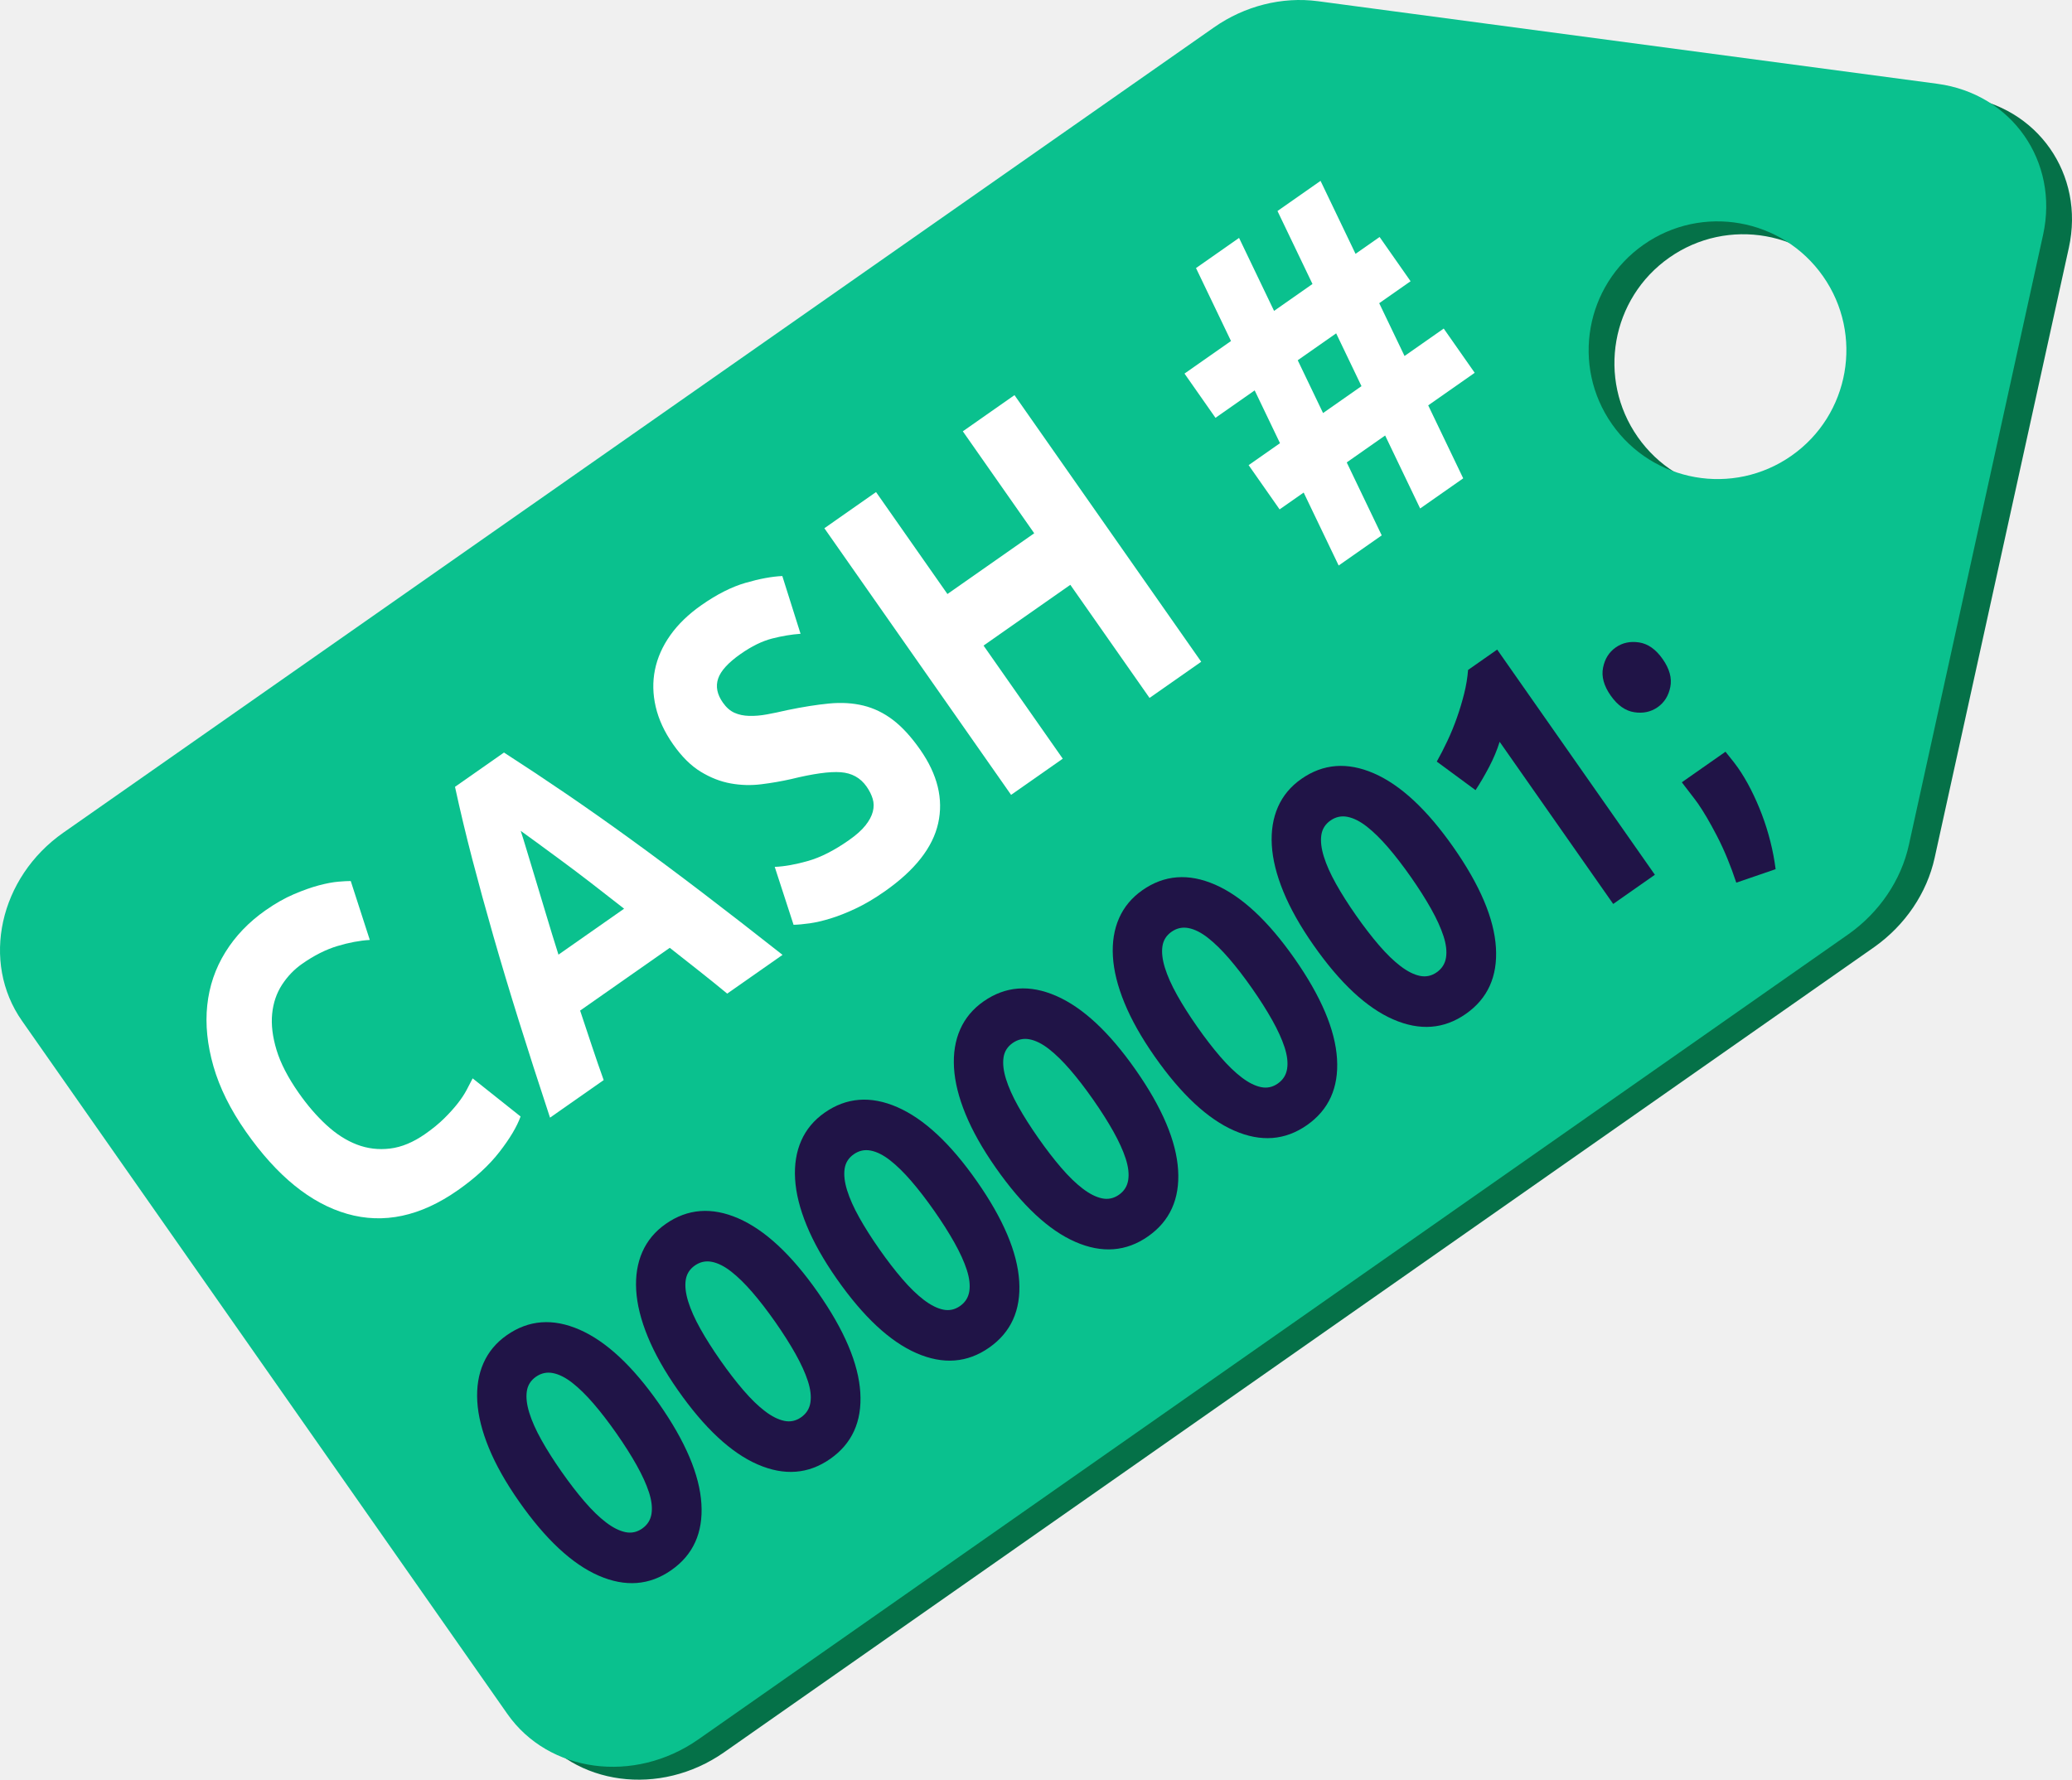
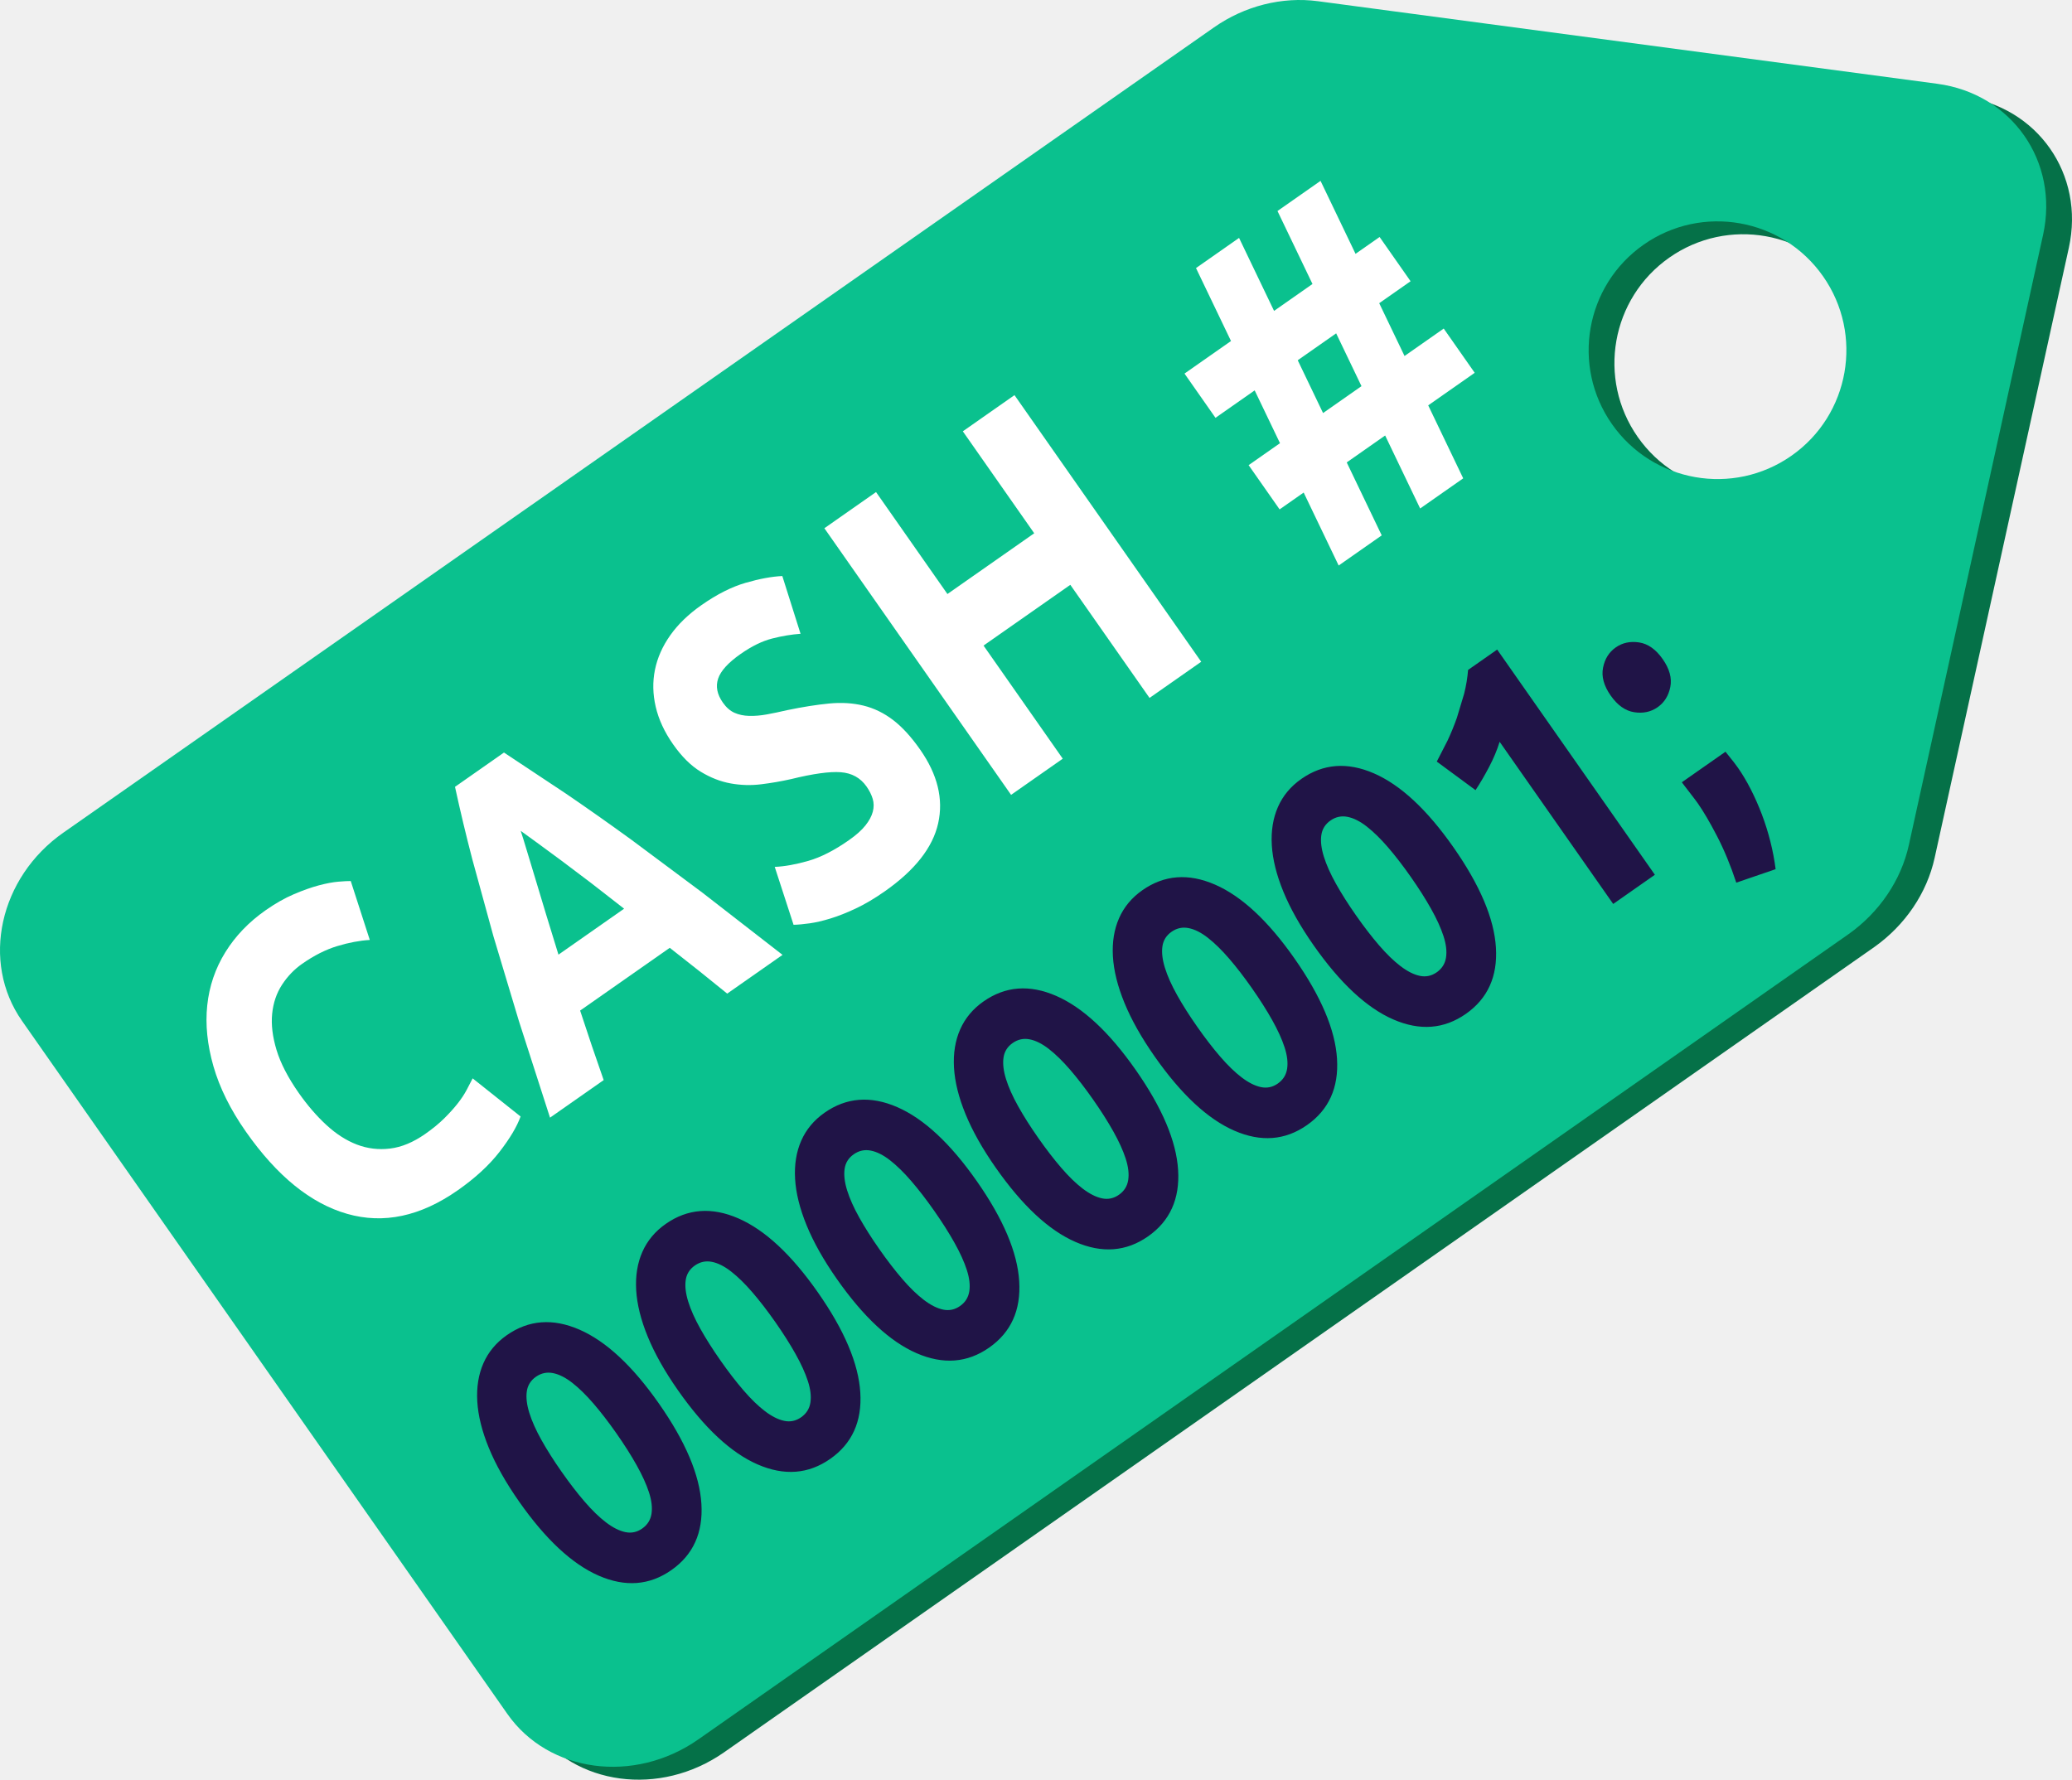
<svg xmlns="http://www.w3.org/2000/svg" viewBox="0 0 803.959 690.637">
-   <g id="Layer_1">
-     <path d="M280.976,679.998l446.34-312.531c11.874-8.43,20.329-20.842,23.343-34.544l52.075-236.765c6.268-28.499-12.14-54.789-41.065-58.646L521.373,5.469c-13.906-1.854-28.461,1.846-40.305,10.139L34.588,328.121c-24.872,17.416-32.074,50.162-16.062,73.03l188.33,268.964c16.012,22.867,49.247,27.299,74.119,9.884ZM647.737,99.951c22.62-15.839,53.798-10.341,69.636,12.279,15.839,22.62,10.341,53.798-12.279,69.636-22.62,15.839-53.798,10.341-69.636-12.279s-10.341-53.798,12.279-69.636Z" style="fill:#057148; fill-rule:evenodd;" />
-     <path d="M270.976,674.998l446.34-312.531c11.874-8.43,20.329-20.842,23.343-34.544l52.075-236.765c6.268-28.499-12.14-54.789-41.065-58.646L511.373.469c-13.906-1.854-28.461,1.846-40.305,10.139L24.588,323.121C-.284,340.536-7.486,373.283,8.526,396.15l188.33,268.964c16.012,22.867,49.247,27.299,74.119,9.884ZM637.737,94.951c22.62-15.839,53.798-10.341,69.636,12.279s10.341,53.798-12.279,69.636c-22.62,15.839-53.798,10.341-69.636-12.279-15.839-22.62-10.341-53.798,12.279-69.636Z" style="fill:#0ac18e; fill-rule:evenodd;" />
+   <g fill-rule="evenodd">
+     <path d="M280.976 679.998l446.34-312.531c11.874-8.43 20.329-20.842 23.343-34.544l52.075-236.765c6.268-28.499-12.14-54.789-41.065-58.646L521.373 5.469c-13.906-1.854-28.461 1.846-40.305 10.139L34.588 328.121c-24.872 17.416-32.074 50.162-16.062 73.03l188.33 268.964c16.012 22.867 49.247 27.299 74.119 9.884zM647.737 99.951c22.62-15.839 53.798-10.341 69.636 12.279s10.341 53.798-12.279 69.636-53.798 10.341-69.636-12.279-10.341-53.798 12.279-69.636z" fill="#057148" />
+     <path d="M270.976 674.998l446.34-312.531c11.874-8.43 20.329-20.842 23.343-34.544l52.075-236.765c6.268-28.499-12.14-54.789-41.065-58.646L511.373.469c-13.906-1.854-28.461 1.846-40.305 10.139L24.588 323.121C-.284 340.536-7.486 373.283 8.526 396.15l188.33 268.964c16.012 22.867 49.247 27.299 74.119 9.884zM637.737 94.951c22.62-15.839 53.798-10.341 69.636 12.279s10.341 53.798-12.279 69.636-53.798 10.341-69.636-12.279-10.341-53.798 12.279-69.636z" fill="#0ac18e" />
  </g>
-   <g id="Layer_2">
-     <path d="M177.609,461.915c-14.481,10.139-28.787,13.186-42.921,9.138-14.133-4.046-27.229-14.679-39.288-31.899-5.993-8.559-10.186-17.01-12.577-25.348-2.392-8.339-3.195-16.231-2.408-23.68.786-7.448,3.126-14.316,7.024-20.606,3.896-6.288,9.1-11.712,15.612-16.271,3.77-2.64,7.424-4.716,10.961-6.229,3.539-1.511,6.761-2.653,9.665-3.429,2.906-.774,5.443-1.253,7.613-1.438,2.17-.184,3.771-.265,4.805-.25l7.39,22.862c-3.927.23-8.13,1.02-12.607,2.374-4.479,1.356-9.03,3.653-13.656,6.894-3.084,2.159-5.687,4.871-7.807,8.135-2.12,3.265-3.391,7.014-3.814,11.238-.424,4.229.141,8.913,1.699,14.053,1.556,5.141,4.426,10.696,8.607,16.668,3.346,4.778,6.916,8.919,10.707,12.419,3.792,3.502,7.739,6.04,11.844,7.615,4.104,1.577,8.395,2.099,12.87,1.557,4.476-.536,9.027-2.426,13.654-5.666,2.912-2.038,5.388-4.067,7.422-6.087,2.035-2.016,3.76-3.93,5.176-5.737,1.416-1.806,2.565-3.538,3.448-5.196.883-1.654,1.671-3.173,2.368-4.551l18.595,14.795c-1.433,3.971-4.162,8.553-8.189,13.742-4.026,5.192-9.424,10.159-16.191,14.898Z" style="fill:#fff;" />
-     <path d="M282.164,385.59c-3.509-2.9-7.159-5.848-10.952-8.838-3.794-2.99-7.573-5.969-11.334-8.934l-34.785,24.356c1.518,4.562,3.038,9.135,4.564,13.717,1.525,4.586,3.053,9.006,4.578,13.258l-20.82,14.578c-4.453-13.493-8.488-26.021-12.102-37.585-3.612-11.561-6.909-22.53-9.884-32.908s-5.696-20.3-8.166-29.771c-2.468-9.471-4.707-18.844-6.717-28.117l19.005-13.308c7.944,5.118,15.969,10.441,24.071,15.966,8.103,5.527,16.523,11.459,25.262,17.801,8.738,6.343,17.925,13.188,27.557,20.533,9.635,7.349,20.033,15.421,31.196,24.216l-21.474,15.036ZM202.041,322.429c.604,1.815,1.383,4.32,2.331,7.508.95,3.191,2.063,6.865,3.335,11.025,1.273,4.161,2.656,8.755,4.15,13.782,1.495,5.028,3.105,10.27,4.833,15.725l25.469-17.834c-4.504-3.531-8.826-6.896-12.965-10.089s-7.973-6.082-11.497-8.67c-3.524-2.583-6.623-4.863-9.3-6.841-2.675-1.975-4.795-3.51-6.356-4.606Z" style="fill:#fff;" />
-     <path d="M329.366,326.061c2.828-1.979,4.97-3.888,6.429-5.727,1.459-1.834,2.415-3.616,2.866-5.344.451-1.725.438-3.384-.039-4.979-.478-1.592-1.274-3.187-2.39-4.78-2.368-3.382-5.709-5.234-10.019-5.556-4.311-.318-10.711.568-19.208,2.658-3.75.846-7.622,1.519-11.615,2.013-3.993.499-7.965.388-11.917-.333-3.95-.718-7.822-2.233-11.613-4.55-3.793-2.314-7.36-5.86-10.706-10.638-3.346-4.778-5.588-9.623-6.729-14.536-1.14-4.91-1.239-9.7-.293-14.369.945-4.667,2.927-9.131,5.943-13.396,3.017-4.261,7.051-8.163,12.108-11.704,5.996-4.198,11.704-7.082,17.119-8.648,5.415-1.566,10.163-2.445,14.246-2.633l7.076,22.415c-3.532.247-7.218.864-11.061,1.848-3.842.986-7.908,2.977-12.191,5.977-4.799,3.36-7.706,6.548-8.725,9.559-1.02,3.016-.413,6.112,1.817,9.297,1.325,1.892,2.826,3.216,4.502,3.968,1.678.755,3.588,1.159,5.733,1.213,2.146.057,4.436-.136,6.871-.581,2.434-.443,5.078-.997,7.934-1.663,6.021-1.247,11.423-2.102,16.21-2.562,4.785-.457,9.221-.188,13.303.809,4.083,1.001,7.901,2.852,11.454,5.554,3.553,2.705,7.073,6.545,10.557,11.521,6.761,9.656,9.092,19.188,6.995,28.59-2.099,9.407-9.016,18.217-20.754,26.436-3.942,2.761-7.691,4.977-11.242,6.648-3.555,1.673-6.831,2.965-9.829,3.88-2.999.914-5.692,1.538-8.075,1.871-2.384.334-4.454.524-6.211.565l-7.309-22.473c3.841-.165,8.18-.944,13.021-2.331,4.839-1.384,10.087-4.058,15.742-8.018Z" style="fill:#fff;" />
-     <path d="M373.586,167.377l20.049-14.039,72.449,103.469-20.05,14.038-30.736-43.896-33.672,23.578,30.736,43.896-20.049,14.038-72.449-103.469,20.049-14.038,27.704,39.566,33.672-23.578-27.704-39.566Z" style="fill:#fff;" />
-     <path d="M494.349,120.644l14.909-10.439-13.58-28.318,16.708-11.699,13.579,28.318,9.334-6.536,12.023,17.171-12.172,8.522,9.827,20.487,15.203-10.646,12.022,17.17-18.041,12.632,13.579,28.318-16.707,11.698-13.58-28.317-14.908,10.439,13.579,28.318-16.707,11.698-13.58-28.317-9.334,6.536-12.022-17.17,12.172-8.522-9.827-20.488-15.203,10.646-12.023-17.171,18.041-12.633-13.579-28.318,16.708-11.699,13.579,28.318ZM513.362,160.289l14.908-10.439-9.826-20.487-14.909,10.439,9.827,20.487Z" style="fill:#fff;" />
-     <path d="M255.663,544.662c10.303,14.713,15.798,27.685,16.49,38.914.691,11.232-3.196,19.81-11.663,25.738-8.467,5.929-17.859,6.649-28.176,2.156-10.317-4.488-20.625-14.092-30.928-28.805-5.121-7.314-9.021-14.229-11.698-20.75-2.678-6.518-4.176-12.549-4.497-18.088-.319-5.539.478-10.484,2.395-14.833,1.916-4.348,4.937-7.967,9.062-10.855,8.467-5.929,17.858-6.646,28.175-2.156,10.317,4.492,20.596,14.051,30.839,28.679ZM239.163,556.215c-3.061-4.37-6.023-8.216-8.887-11.536-2.864-3.318-5.606-6.004-8.227-8.053-2.622-2.048-5.12-3.305-7.495-3.772-2.376-.466-4.579.01-6.604,1.428-2.027,1.419-3.208,3.313-3.546,5.679-.338,2.368-.011,5.146.982,8.333.992,3.189,2.559,6.697,4.698,10.522,2.14,3.829,4.742,7.928,7.802,12.298,3.062,4.372,6.038,8.24,8.932,11.599,2.893,3.363,5.669,6.057,8.326,8.079,2.656,2.024,5.154,3.282,7.495,3.772,2.34.494,4.522.028,6.549-1.391,2.025-1.418,3.226-3.322,3.6-5.716.374-2.391.047-5.169-.981-8.333-1.028-3.162-2.629-6.679-4.798-10.549-2.169-3.867-4.784-7.988-7.846-12.36Z" style="fill:#201447;" />
-     <path d="M317.319,501.489c10.303,14.713,15.799,27.686,16.49,38.914.691,11.232-3.196,19.81-11.663,25.738-8.467,5.929-17.859,6.65-28.176,2.157-10.317-4.489-20.625-14.092-30.928-28.805-5.121-7.314-9.021-14.23-11.698-20.751-2.678-6.518-4.176-12.549-4.496-18.088-.319-5.538.478-10.484,2.395-14.833,1.915-4.348,4.937-7.967,9.062-10.855,8.467-5.929,17.858-6.646,28.175-2.156,10.317,4.493,20.597,14.051,30.839,28.679ZM300.819,513.043c-3.06-4.37-6.023-8.216-8.887-11.537-2.864-3.318-5.606-6.003-8.227-8.053-2.621-2.047-5.12-3.305-7.495-3.772-2.376-.465-4.578.01-6.603,1.428-2.027,1.42-3.208,3.313-3.546,5.68-.338,2.367-.011,5.146.982,8.333.992,3.189,2.559,6.697,4.699,10.522,2.14,3.828,4.741,7.927,7.801,12.297,3.062,4.372,6.038,8.24,8.932,11.6,2.893,3.363,5.669,6.057,8.326,8.079,2.656,2.024,5.154,3.281,7.495,3.772,2.34.493,4.522.028,6.549-1.392,2.025-1.418,3.227-3.321,3.601-5.716.373-2.391.046-5.168-.982-8.333-1.028-3.162-2.629-6.679-4.798-10.549-2.169-3.866-4.784-7.987-7.846-12.359Z" style="fill:#201447;" />
-     <path d="M378.976,458.316c10.303,14.713,15.799,27.686,16.49,38.914.691,11.233-3.196,19.811-11.663,25.739s-17.859,6.649-28.176,2.156c-10.317-4.488-20.625-14.092-30.928-28.805-5.121-7.314-9.021-14.23-11.698-20.75-2.678-6.518-4.176-12.549-4.496-18.089-.32-5.538.478-10.483,2.394-14.833,1.916-4.348,4.937-7.967,9.062-10.854,8.467-5.929,17.858-6.646,28.175-2.157,10.316,4.493,20.596,14.051,30.839,28.679ZM362.476,469.87c-3.06-4.37-6.023-8.216-8.887-11.537-2.864-3.318-5.606-6.003-8.227-8.053-2.621-2.047-5.12-3.305-7.495-3.771-2.376-.466-4.578.01-6.604,1.428-2.027,1.419-3.208,3.312-3.546,5.679-.338,2.368-.011,5.146.982,8.333.992,3.189,2.559,6.697,4.699,10.522,2.14,3.828,4.741,7.927,7.801,12.297,3.062,4.372,6.038,8.24,8.932,11.6,2.893,3.363,5.669,6.057,8.326,8.079,2.656,2.024,5.154,3.282,7.495,3.772,2.34.493,4.522.028,6.55-1.391,2.024-1.418,3.226-3.322,3.6-5.716.374-2.392.047-5.169-.981-8.334-1.028-3.162-2.629-6.678-4.798-10.549-2.169-3.866-4.784-7.987-7.846-12.359Z" style="fill:#201447;" />
-     <path d="M440.632,415.145c10.303,14.713,15.799,27.685,16.49,38.913.691,11.233-3.195,19.811-11.662,25.739-8.468,5.929-17.859,6.649-28.176,2.156-10.317-4.488-20.625-14.092-30.928-28.805-5.121-7.314-9.021-14.229-11.698-20.75-2.678-6.518-4.176-12.549-4.496-18.089-.319-5.538.478-10.483,2.395-14.832,1.915-4.348,4.937-7.967,9.062-10.855,8.467-5.929,17.858-6.646,28.175-2.156,10.317,4.492,20.597,14.051,30.839,28.679ZM424.132,426.697c-3.06-4.37-6.022-8.216-8.887-11.537-2.863-3.317-5.605-6.003-8.227-8.052-2.621-2.048-5.119-3.305-7.494-3.772-2.377-.466-4.579.01-6.604,1.428-2.027,1.419-3.209,3.313-3.547,5.679-.338,2.368-.011,5.146.982,8.333.992,3.189,2.559,6.697,4.698,10.522,2.14,3.829,4.741,7.928,7.802,12.297,3.062,4.373,6.038,8.241,8.932,11.6,2.893,3.363,5.669,6.057,8.325,8.079,2.656,2.024,5.154,3.282,7.495,3.772,2.34.494,4.522.028,6.549-1.391,2.025-1.418,3.227-3.322,3.601-5.716.373-2.391.046-5.169-.981-8.333-1.028-3.163-2.629-6.679-4.798-10.55-2.169-3.866-4.784-7.987-7.847-12.359Z" style="fill:#201447;" />
-     <path d="M502.29,371.972c10.303,14.713,15.799,27.686,16.49,38.914.691,11.232-3.195,19.81-11.663,25.738-8.467,5.929-17.858,6.649-28.176,2.157-10.316-4.489-20.625-14.093-30.928-28.806-5.121-7.314-9.021-14.229-11.697-20.75-2.679-6.518-4.177-12.549-4.496-18.088-.32-5.539.478-10.484,2.395-14.833,1.915-4.348,4.937-7.967,9.062-10.855,8.467-5.929,17.857-6.646,28.175-2.156,10.316,4.493,20.597,14.051,30.839,28.679ZM485.79,383.524c-3.06-4.37-6.022-8.215-8.887-11.536-2.864-3.318-5.606-6.003-8.227-8.053-2.622-2.047-5.12-3.305-7.495-3.772-2.376-.466-4.578.01-6.604,1.428-2.026,1.42-3.208,3.313-3.546,5.679-.339,2.368-.012,5.146.981,8.333.992,3.189,2.559,6.698,4.699,10.523,2.14,3.828,4.741,7.927,7.801,12.297,3.062,4.372,6.038,8.24,8.932,11.6,2.893,3.363,5.67,6.057,8.326,8.078,2.656,2.025,5.154,3.282,7.494,3.772,2.34.494,4.522.028,6.55-1.391,2.024-1.418,3.226-3.322,3.6-5.716.374-2.391.047-5.168-.981-8.333-1.028-3.162-2.629-6.679-4.797-10.549-2.17-3.866-4.784-7.988-7.847-12.36Z" style="fill:#201447;" />
-     <path d="M563.947,328.799c10.303,14.713,15.799,27.686,16.49,38.914.691,11.232-3.196,19.81-11.663,25.738-8.468,5.929-17.858,6.649-28.176,2.157-10.317-4.489-20.625-14.092-30.928-28.805-5.121-7.314-9.021-14.23-11.698-20.75-2.678-6.519-4.176-12.549-4.496-18.089-.319-5.538.478-10.483,2.395-14.833,1.915-4.348,4.937-7.967,9.062-10.854,8.468-5.929,17.858-6.646,28.176-2.157,10.316,4.493,20.596,14.051,30.839,28.679ZM547.447,340.353c-3.061-4.37-6.023-8.216-8.887-11.537-2.864-3.318-5.606-6.003-8.227-8.053-2.622-2.047-5.12-3.305-7.495-3.772-2.376-.465-4.579.011-6.604,1.429-2.027,1.419-3.209,3.312-3.546,5.679-.339,2.368-.012,5.146.981,8.333.992,3.189,2.559,6.697,4.698,10.522,2.141,3.828,4.741,7.927,7.802,12.297,3.062,4.372,6.038,8.24,8.932,11.6,2.893,3.363,5.669,6.057,8.325,8.079,2.656,2.024,5.154,3.281,7.495,3.772,2.34.493,4.522.028,6.549-1.392,2.025-1.418,3.227-3.322,3.601-5.716.374-2.391.047-5.168-.981-8.333-1.028-3.162-2.629-6.679-4.798-10.549-2.169-3.866-4.784-7.987-7.846-12.359Z" style="fill:#201447;" />
-     <path d="M557.487,295.547c1.392-2.478,2.773-5.165,4.14-8.066,1.367-2.898,2.592-5.886,3.673-8.962,1.083-3.074,2.015-6.17,2.798-9.289.784-3.114,1.295-6.197,1.533-9.248l11.289-7.904,61.193,87.392-16.174,11.325-44.062-62.927c-.993,3.203-2.345,6.435-4.05,9.695-1.707,3.262-3.474,6.285-5.3,9.066l-15.039-11.082Z" style="fill:#201447;" />
-     <path d="M645.147,255.779c2.648,3.783,3.635,7.387,2.955,10.806-.679,3.42-2.322,6.041-4.927,7.865-2.606,1.824-5.631,2.472-9.078,1.94-3.444-.531-6.493-2.69-9.142-6.474-2.649-3.782-3.634-7.384-2.955-10.804.68-3.418,2.321-6.043,4.926-7.867,2.605-1.824,5.633-2.468,9.077-1.938,3.446.532,6.494,2.689,9.143,6.472ZM669.505,291.722c1.558,1.918,2.649,3.284,3.274,4.098.625.816,1.144,1.52,1.555,2.106,1.767,2.522,3.436,5.332,5.01,8.426,1.575,3.096,2.999,6.325,4.278,9.689,1.276,3.364,2.374,6.857,3.291,10.476.915,3.617,1.598,7.213,2.049,10.781l-15.262,5.236c-2.221-6.713-4.714-12.739-7.476-18.07-2.762-5.33-5.262-9.593-7.5-12.789-.354-.505-.827-1.143-1.423-1.918-.596-.771-1.205-1.565-1.83-2.383-.625-.812-1.221-1.587-1.786-2.319-.567-.73-.938-1.223-1.114-1.476l16.934-11.857Z" style="fill:#201447;" />
-   </g>
+   <path d="M177.609 461.915c-14.481 10.139-28.787 13.186-42.921 9.138s-27.229-14.679-39.288-31.899c-5.993-8.559-10.186-17.01-12.577-25.348s-3.195-16.231-2.408-23.68 3.126-14.316 7.024-20.606 9.1-11.712 15.612-16.271c3.77-2.64 7.424-4.716 10.961-6.229s6.761-2.653 9.665-3.429 5.443-1.253 7.613-1.437 3.771-.265 4.805-.25l7.39 22.862c-3.927.23-8.13 1.02-12.607 2.374s-9.03 3.653-13.656 6.894c-3.084 2.159-5.687 4.871-7.807 8.135s-3.391 7.014-3.814 11.238.141 8.913 1.699 14.053 4.426 10.696 8.607 16.668c3.346 4.778 6.916 8.919 10.707 12.419s7.739 6.04 11.844 7.615 8.395 2.099 12.87 1.557c4.476-.536 9.027-2.426 13.654-5.666 2.912-2.038 5.388-4.067 7.422-6.087s3.76-3.93 5.176-5.737 2.565-3.538 3.448-5.196l2.368-4.551 18.595 14.795c-1.433 3.971-4.162 8.553-8.189 13.742s-9.424 10.159-16.191 14.898zm104.555-76.325l-10.952-8.838-11.334-8.934-34.785 24.356 4.564 13.717 4.578 13.258-20.82 14.578-12.102-37.585-9.884-32.908-8.167-29.771a697.38 697.38 0 0 1-6.717-28.117l19.005-13.308 24.071 15.966c8.103 5.527 16.523 11.459 25.262 17.801l27.557 20.533 31.196 24.216-21.474 15.036zm-80.123-63.161c.604 1.815 1.383 4.32 2.331 7.508l3.335 11.025 4.15 13.782 4.833 15.725 25.469-17.834-12.965-10.089-11.497-8.67-9.3-6.841-6.356-4.606zm127.325 3.632c2.828-1.979 4.97-3.888 6.429-5.727s2.415-3.616 2.866-5.344.438-3.384-.039-4.979-1.274-3.187-2.39-4.78c-2.368-3.382-5.709-5.234-10.019-5.556s-10.711.568-19.208 2.658a119.34 119.34 0 0 1-11.615 2.013 39.05 39.05 0 0 1-11.917-.333c-3.95-.718-7.822-2.233-11.613-4.55s-7.36-5.86-10.706-10.638-5.588-9.623-6.729-14.536-1.239-9.7-.293-14.369 2.927-9.131 5.943-13.396 7.051-8.163 12.108-11.704c5.996-4.198 11.704-7.082 17.119-8.648s10.163-2.445 14.246-2.633l7.076 22.415c-3.532.247-7.218.864-11.061 1.848s-7.908 2.977-12.191 5.977c-4.799 3.36-7.706 6.548-8.725 9.559s-.413 6.112 1.817 9.297c1.325 1.892 2.826 3.216 4.502 3.968s3.588 1.159 5.733 1.213 4.436-.136 6.871-.581 5.078-.997 7.934-1.663c6.021-1.247 11.423-2.102 16.21-2.562s9.221-.187 13.303.809 7.901 2.852 11.454 5.554 7.073 6.545 10.557 11.521c6.761 9.656 9.092 19.188 6.995 28.59s-9.016 18.217-20.754 26.436c-3.942 2.761-7.691 4.977-11.242 6.648s-6.831 2.965-9.829 3.88-5.692 1.538-8.075 1.871-4.454.524-6.211.565l-7.309-22.473c3.841-.165 8.18-.944 13.021-2.331s10.087-4.058 15.742-8.018zm44.22-158.684l20.049-14.039 72.449 103.469-20.05 14.038-30.736-43.896-33.672 23.578 30.736 43.896-20.049 14.038-72.449-103.469 20.049-14.038 27.704 39.566 33.672-23.578-27.704-39.566zm120.763-46.733l14.909-10.439-13.58-28.318 16.708-11.699 13.579 28.318 9.334-6.536 12.023 17.171-12.172 8.522 9.827 20.487 15.203-10.646 12.022 17.17-18.041 12.632 13.579 28.318-16.707 11.698-13.58-28.317-14.908 10.439 13.579 28.318-16.707 11.698-13.58-28.317-9.334 6.536-12.022-17.17 12.172-8.522-9.827-20.488-15.203 10.646-12.023-17.171 18.041-12.633-13.579-28.318 16.708-11.699 13.579 28.318zm19.013 39.645l14.908-10.439-9.826-20.487-14.909 10.439 9.827 20.487z" fill="#fff" />
+   <path d="M255.663 544.662c10.303 14.713 15.798 27.685 16.49 38.914s-3.196 19.81-11.663 25.738-17.859 6.649-28.176 2.156-20.625-14.092-30.928-28.805c-5.121-7.314-9.021-14.229-11.698-20.75s-4.176-12.549-4.497-18.088.478-10.484 2.395-14.833 4.937-7.967 9.062-10.855c8.467-5.929 17.858-6.646 28.175-2.156s20.596 14.051 30.839 28.679zm-16.5 11.553c-3.061-4.37-6.023-8.216-8.887-11.536s-5.606-6.004-8.227-8.053-5.12-3.305-7.495-3.772-4.579.01-6.604 1.428-3.208 3.313-3.546 5.679-.011 5.146.982 8.333 2.559 6.697 4.698 10.522 4.742 7.928 7.802 12.298 6.038 8.24 8.932 11.599 5.669 6.057 8.326 8.079 5.154 3.282 7.495 3.772 4.522.028 6.549-1.391 3.226-3.322 3.6-5.716.047-5.169-.981-8.333-2.629-6.679-4.798-10.549-4.784-7.988-7.846-12.36zm78.156-54.726c10.303 14.713 15.799 27.686 16.49 38.914s-3.196 19.81-11.663 25.738-17.859 6.65-28.176 2.157-20.625-14.092-30.928-28.805c-5.121-7.314-9.021-14.23-11.698-20.751s-4.176-12.549-4.496-18.088.478-10.484 2.395-14.833 4.937-7.967 9.062-10.855c8.467-5.929 17.858-6.646 28.175-2.156s20.597 14.051 30.839 28.679zm-16.5 11.554c-3.06-4.37-6.023-8.216-8.887-11.537s-5.606-6.003-8.227-8.053-5.12-3.305-7.495-3.772-4.578.01-6.603 1.428-3.209 3.313-3.546 5.68-.011 5.146.982 8.333 2.559 6.697 4.699 10.522 4.741 7.927 7.801 12.297 6.038 8.24 8.932 11.6 5.669 6.057 8.326 8.079 5.154 3.281 7.495 3.772 4.522.028 6.549-1.392 3.227-3.321 3.601-5.716.046-5.168-.982-8.333-2.629-6.679-4.798-10.549-4.784-7.987-7.846-12.359zm78.157-54.727c10.303 14.713 15.799 27.686 16.49 38.914s-3.196 19.811-11.663 25.739-17.859 6.649-28.176 2.156-20.625-14.092-30.928-28.805c-5.121-7.314-9.021-14.23-11.698-20.75s-4.176-12.549-4.496-18.089.478-10.483 2.394-14.833 4.937-7.967 9.062-10.854c8.467-5.929 17.858-6.646 28.175-2.157s20.596 14.051 30.839 28.679zm-16.5 11.554c-3.06-4.37-6.023-8.216-8.887-11.537s-5.606-6.003-8.227-8.053-5.12-3.305-7.495-3.771-4.578.01-6.604 1.428-3.209 3.313-3.546 5.679-.011 5.146.982 8.333 2.559 6.697 4.699 10.522 4.741 7.927 7.801 12.297 6.038 8.24 8.932 11.6 5.669 6.057 8.326 8.079 5.154 3.282 7.495 3.772 4.522.028 6.55-1.391 3.226-3.322 3.6-5.716.047-5.169-.981-8.334-2.629-6.678-4.798-10.549-4.784-7.987-7.846-12.359zm78.156-54.725c10.303 14.713 15.799 27.685 16.49 38.913s-3.195 19.811-11.662 25.739-17.859 6.649-28.176 2.156-20.625-14.092-30.928-28.805c-5.121-7.314-9.021-14.229-11.698-20.75s-4.176-12.549-4.496-18.089.478-10.483 2.395-14.832 4.937-7.967 9.062-10.855c8.467-5.929 17.858-6.646 28.175-2.156s20.597 14.051 30.839 28.679zm-16.5 11.553c-3.06-4.37-6.022-8.216-8.887-11.537s-5.605-6.003-8.227-8.052-5.119-3.305-7.494-3.772-4.579.01-6.604 1.428-3.209 3.313-3.547 5.679-.011 5.146.982 8.333 2.559 6.697 4.698 10.522 4.741 7.928 7.802 12.297 6.038 8.241 8.932 11.6 5.669 6.057 8.325 8.079 5.154 3.282 7.495 3.772 4.522.028 6.549-1.391 3.227-3.322 3.601-5.716.046-5.169-.981-8.333-2.629-6.679-4.798-10.55-4.784-7.987-7.847-12.359zm78.158-54.726c10.303 14.713 15.799 27.686 16.49 38.914s-3.195 19.81-11.663 25.738-17.858 6.649-28.176 2.157-20.625-14.093-30.928-28.806c-5.121-7.314-9.021-14.229-11.697-20.75s-4.177-12.549-4.496-18.088.478-10.484 2.395-14.833 4.937-7.967 9.062-10.855c8.467-5.929 17.857-6.646 28.175-2.156s20.597 14.051 30.839 28.679zm-16.5 11.553c-3.06-4.37-6.022-8.215-8.887-11.536s-5.606-6.003-8.227-8.053-5.12-3.305-7.495-3.772-4.578.01-6.604 1.428-3.208 3.313-3.546 5.679-.012 5.146.981 8.333 2.559 6.698 4.699 10.523 4.741 7.927 7.801 12.297 6.038 8.24 8.932 11.6 5.67 6.057 8.326 8.078 5.154 3.282 7.494 3.772 4.522.028 6.55-1.391 3.226-3.322 3.6-5.716.047-5.168-.981-8.333-2.629-6.679-4.797-10.549-4.784-7.988-7.847-12.36zm78.157-54.726c10.303 14.713 15.799 27.686 16.49 38.914s-3.196 19.81-11.663 25.738-17.858 6.649-28.176 2.157-20.625-14.092-30.928-28.805c-5.121-7.314-9.021-14.23-11.698-20.75s-4.176-12.549-4.496-18.089.478-10.483 2.395-14.833 4.937-7.967 9.062-10.854c8.468-5.929 17.858-6.646 28.176-2.157s20.596 14.051 30.839 28.679zm-16.5 11.554c-3.061-4.37-6.023-8.216-8.887-11.537s-5.606-6.003-8.227-8.053-5.12-3.305-7.495-3.772-4.579.011-6.604 1.429-3.209 3.313-3.546 5.679-.012 5.146.981 8.333 2.559 6.697 4.698 10.522 4.741 7.927 7.802 12.297 6.038 8.24 8.932 11.6 5.669 6.057 8.325 8.079 5.154 3.281 7.495 3.772 4.522.028 6.549-1.392 3.227-3.322 3.601-5.716.047-5.168-.981-8.333-2.629-6.679-4.798-10.549-4.784-7.987-7.846-12.359zm10.04-44.806l4.14-8.066c1.367-2.898 2.592-5.886 3.673-8.962l2.798-9.289c.784-3.114 1.295-6.197 1.533-9.248l11.289-7.904 61.193 87.392-16.174 11.325-44.062-62.927c-.993 3.203-2.345 6.435-4.05 9.695s-3.474 6.285-5.3 9.066l-15.039-11.082zm87.66-39.768c2.648 3.783 3.635 7.387 2.955 10.806s-2.322 6.041-4.927 7.865-5.631 2.472-9.078 1.94-6.493-2.69-9.142-6.474-3.634-7.384-2.955-10.804 2.321-6.043 4.926-7.867 5.633-2.468 9.077-1.938 6.494 2.689 9.143 6.472zm24.357 35.942l3.274 4.098c.625.816 1.144 1.52 1.555 2.106 1.767 2.522 3.436 5.332 5.01 8.426s2.999 6.325 4.278 9.689a96 96 0 0 1 3.291 10.476c.915 3.617 1.598 7.213 2.049 10.781l-15.262 5.236c-2.221-6.713-4.714-12.739-7.476-18.07s-5.262-9.593-7.5-12.789c-.354-.505-.827-1.143-1.423-1.918l-1.83-2.383-1.786-2.319-1.114-1.476 16.934-11.857z" fill="#201447" />
</svg>
